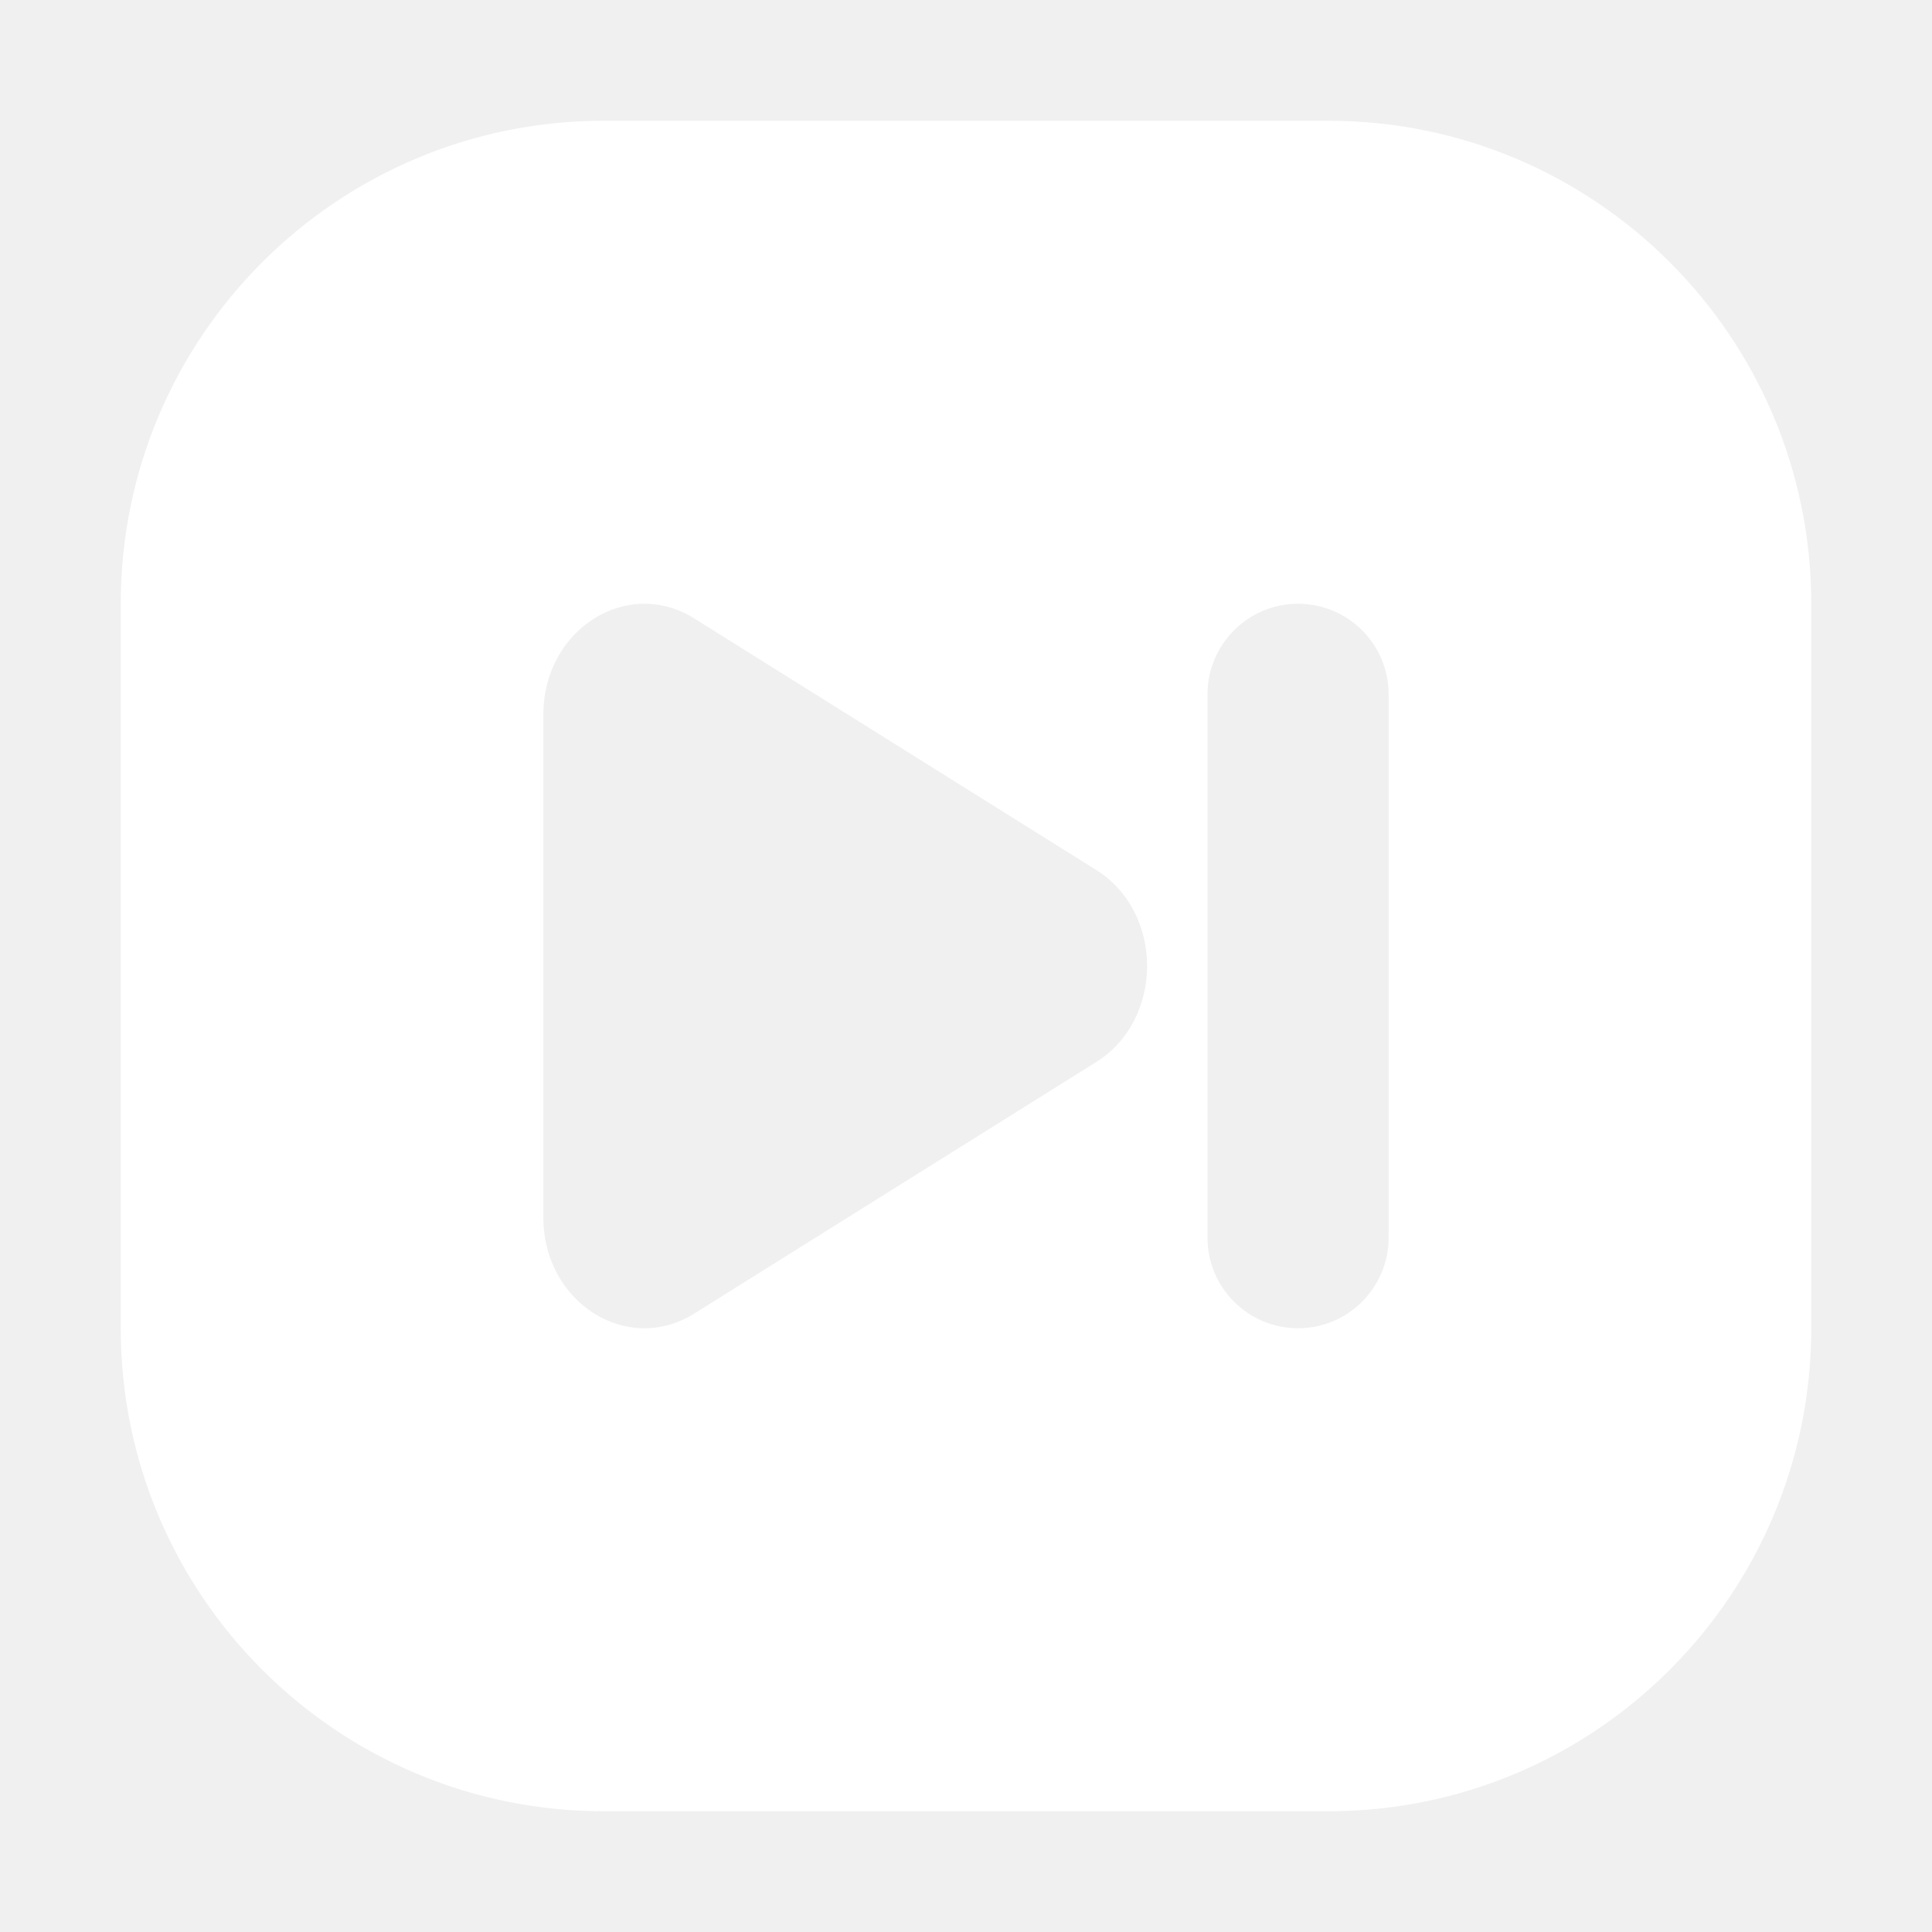
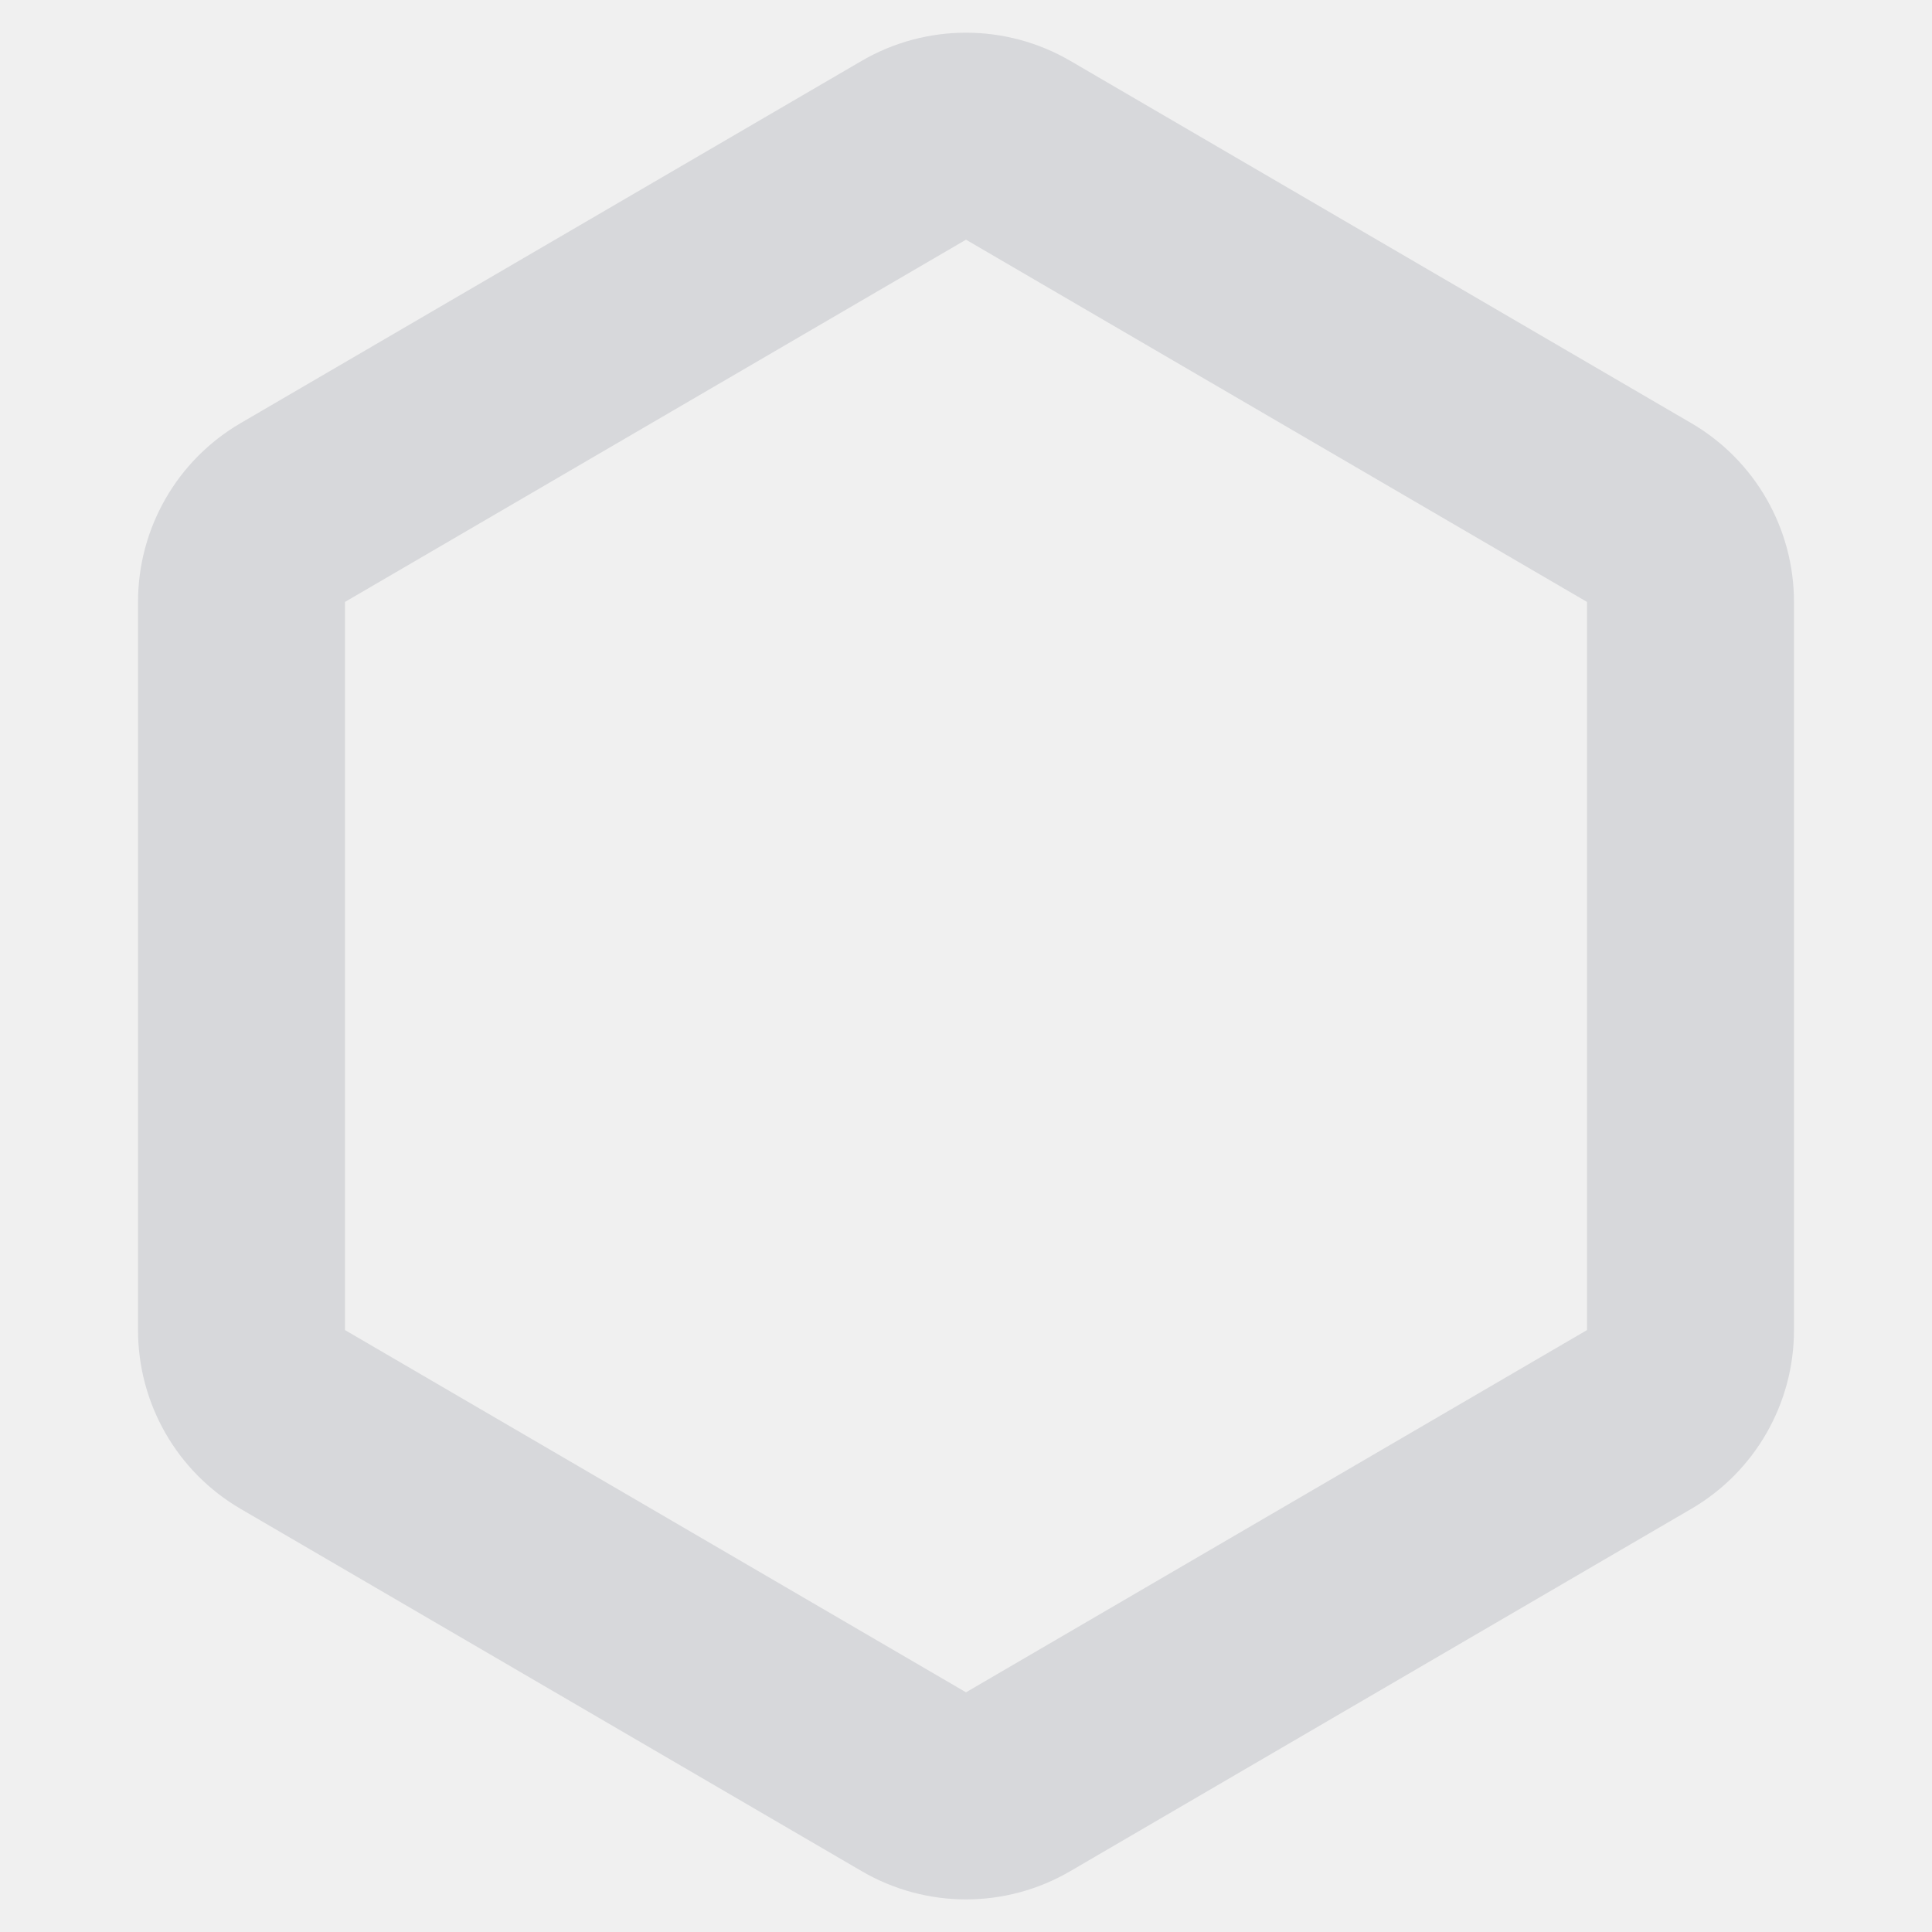
<svg xmlns="http://www.w3.org/2000/svg" width="16" height="16" viewBox="0 0 16 16" fill="none">
-   <path fill-rule="evenodd" clip-rule="evenodd" d="M5 1C2.791 1 1 2.791 1 5V11C1 13.209 2.791 15 5 15H11C13.209 15 15 13.209 15 11V5C15 2.791 13.209 1 11 1H5ZM10 5.75C10 5.336 10.336 5 10.75 5C11.164 5 11.5 5.336 11.5 5.75V10.25C11.5 10.664 11.164 11 10.75 11C10.336 11 10 10.664 10 10.25V5.75ZM4.5 5.916V10.084C4.5 10.786 5.193 11.227 5.75 10.878L9.079 8.795C9.64 8.443 9.64 7.557 9.079 7.205L5.75 5.122C5.193 4.773 4.5 5.214 4.5 5.916Z" fill="white" />
+   <path fill-rule="evenodd" clip-rule="evenodd" d="M13.143 4.985L8 1.985L2.857 4.985V11.015L8 14.015L13.143 11.015V4.985ZM8.864 0.504C8.33 0.193 7.67 0.193 7.136 0.504L1.993 3.504C1.466 3.811 1.143 4.375 1.143 4.985V11.015C1.143 11.625 1.466 12.189 1.993 12.496L7.136 15.496C7.67 15.808 8.33 15.808 8.864 15.496L14.006 12.496C14.533 12.189 14.857 11.625 14.857 11.015V4.985C14.857 4.375 14.533 3.811 14.006 3.504L8.864 0.504Z" fill="#D7D8DB" style="fill:#D7D8DB;fill:color(display-p3 0.843 0.847 0.859);fill-opacity:1;" />
</svg>
